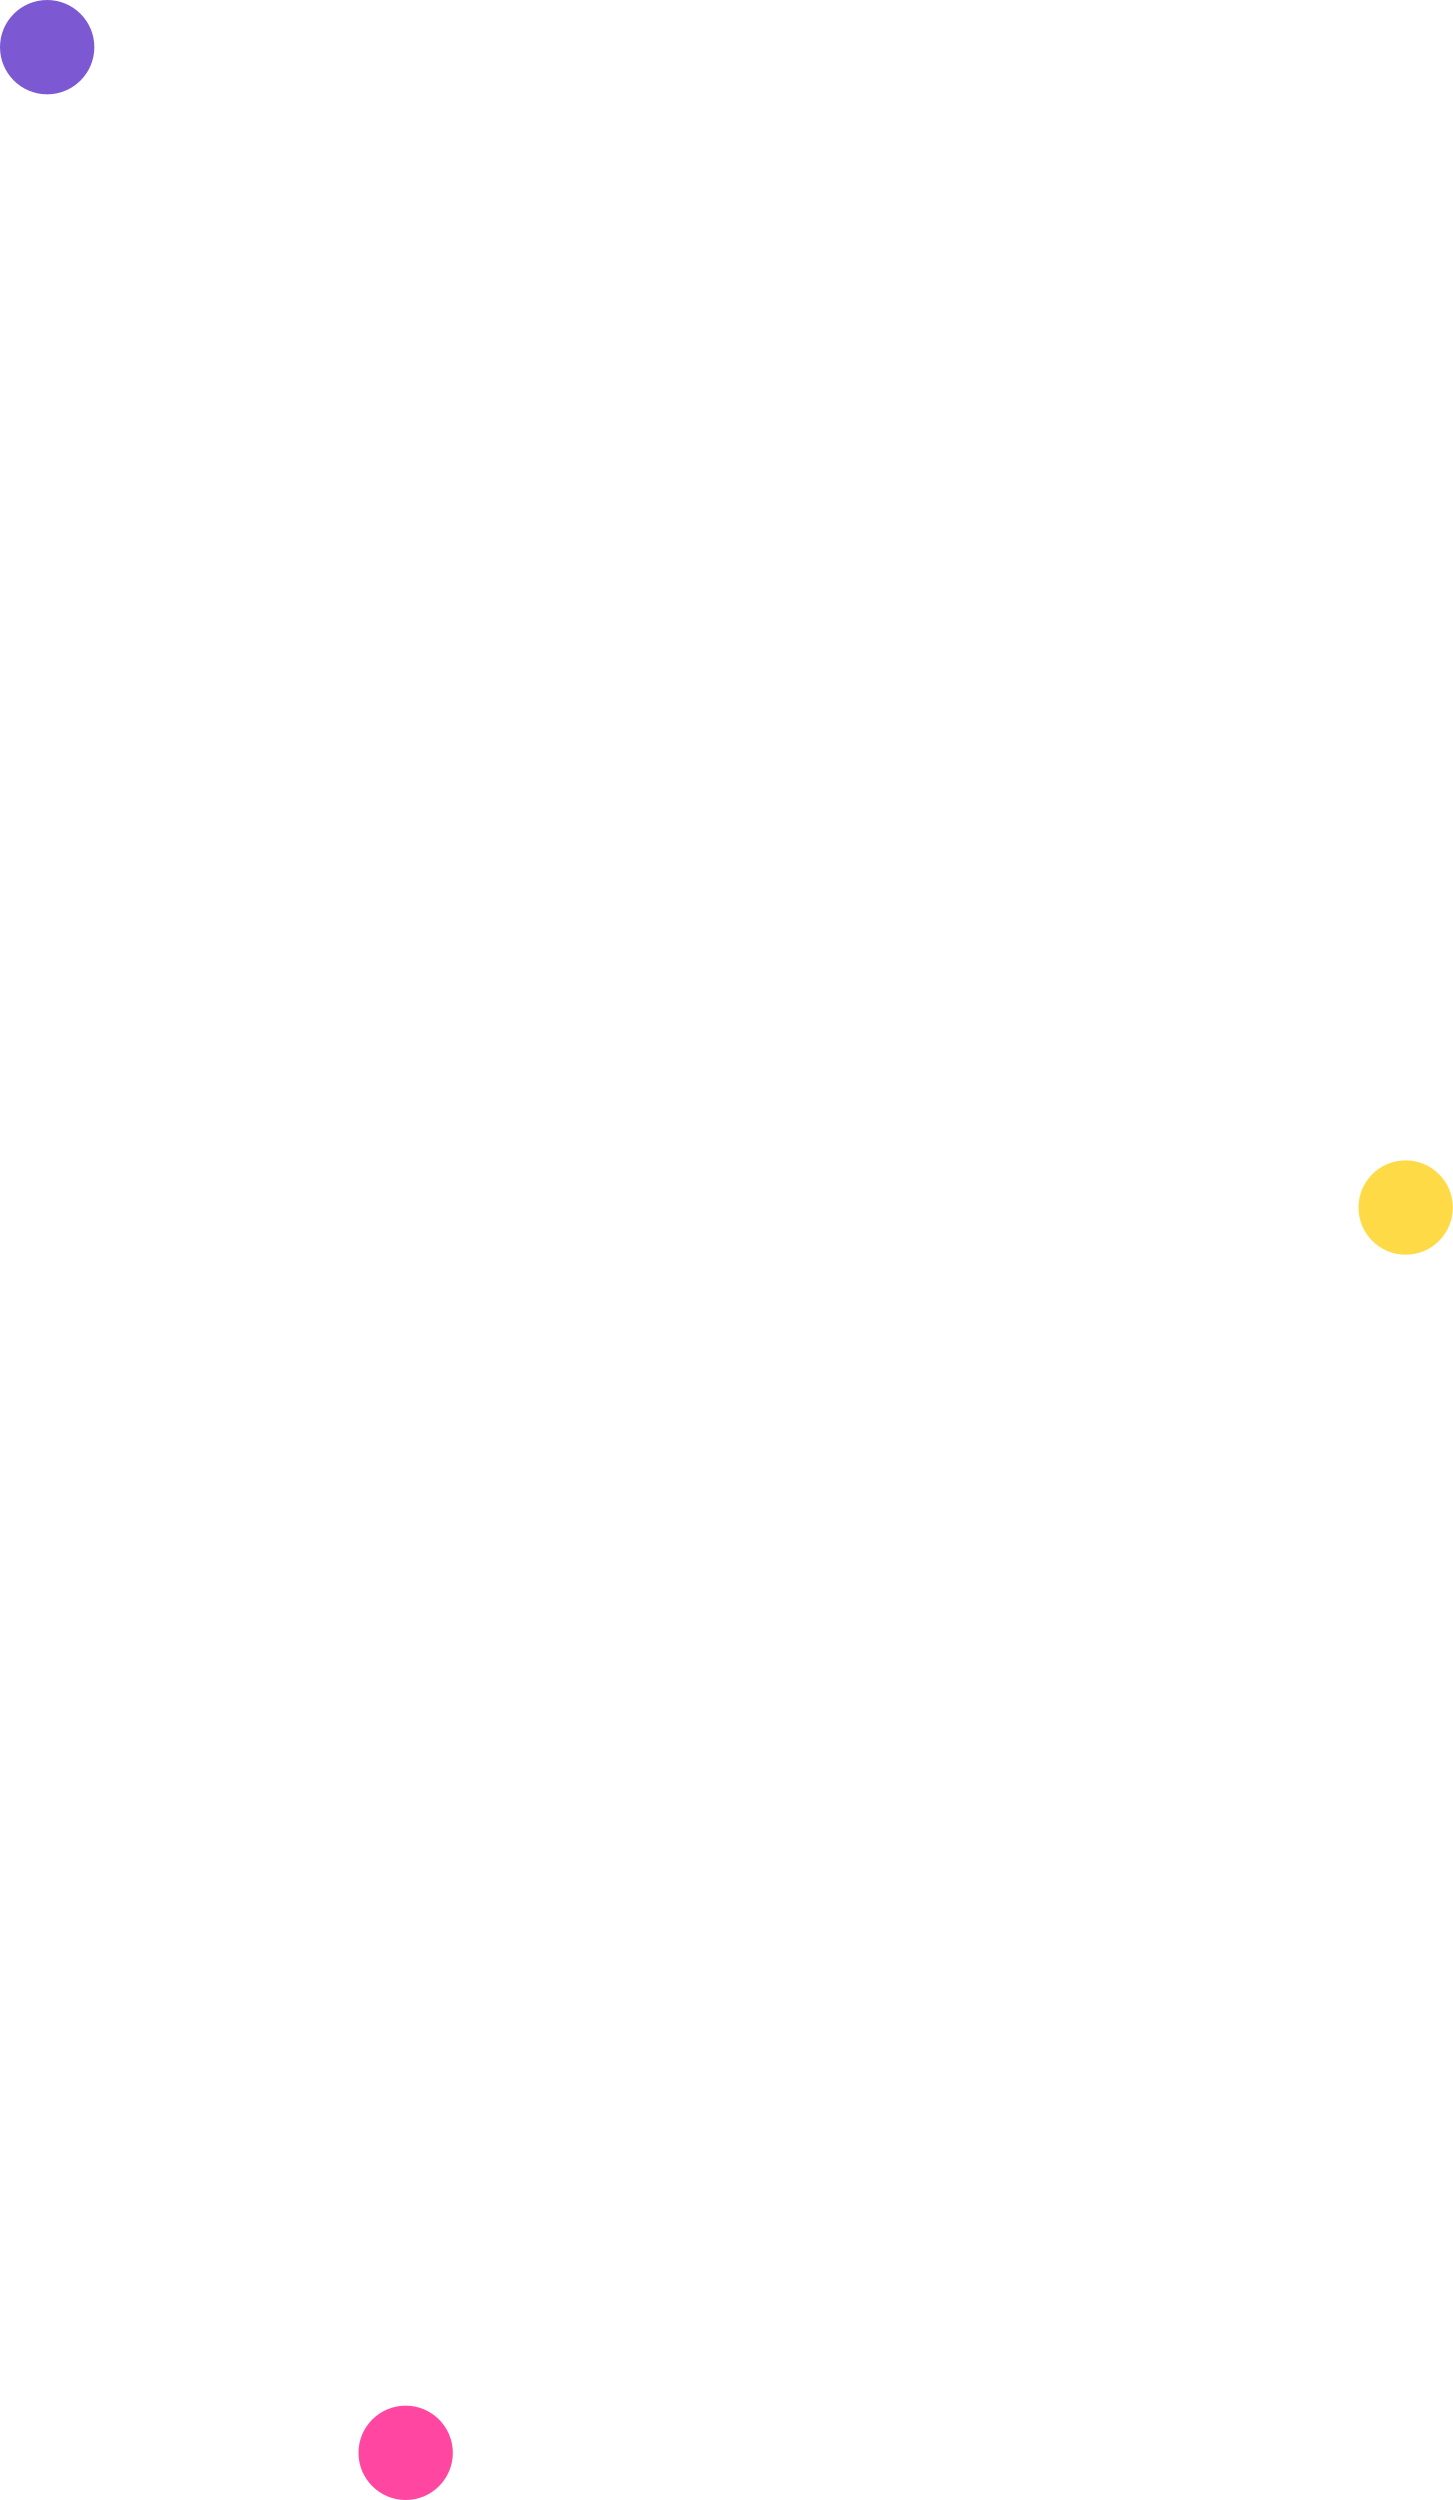
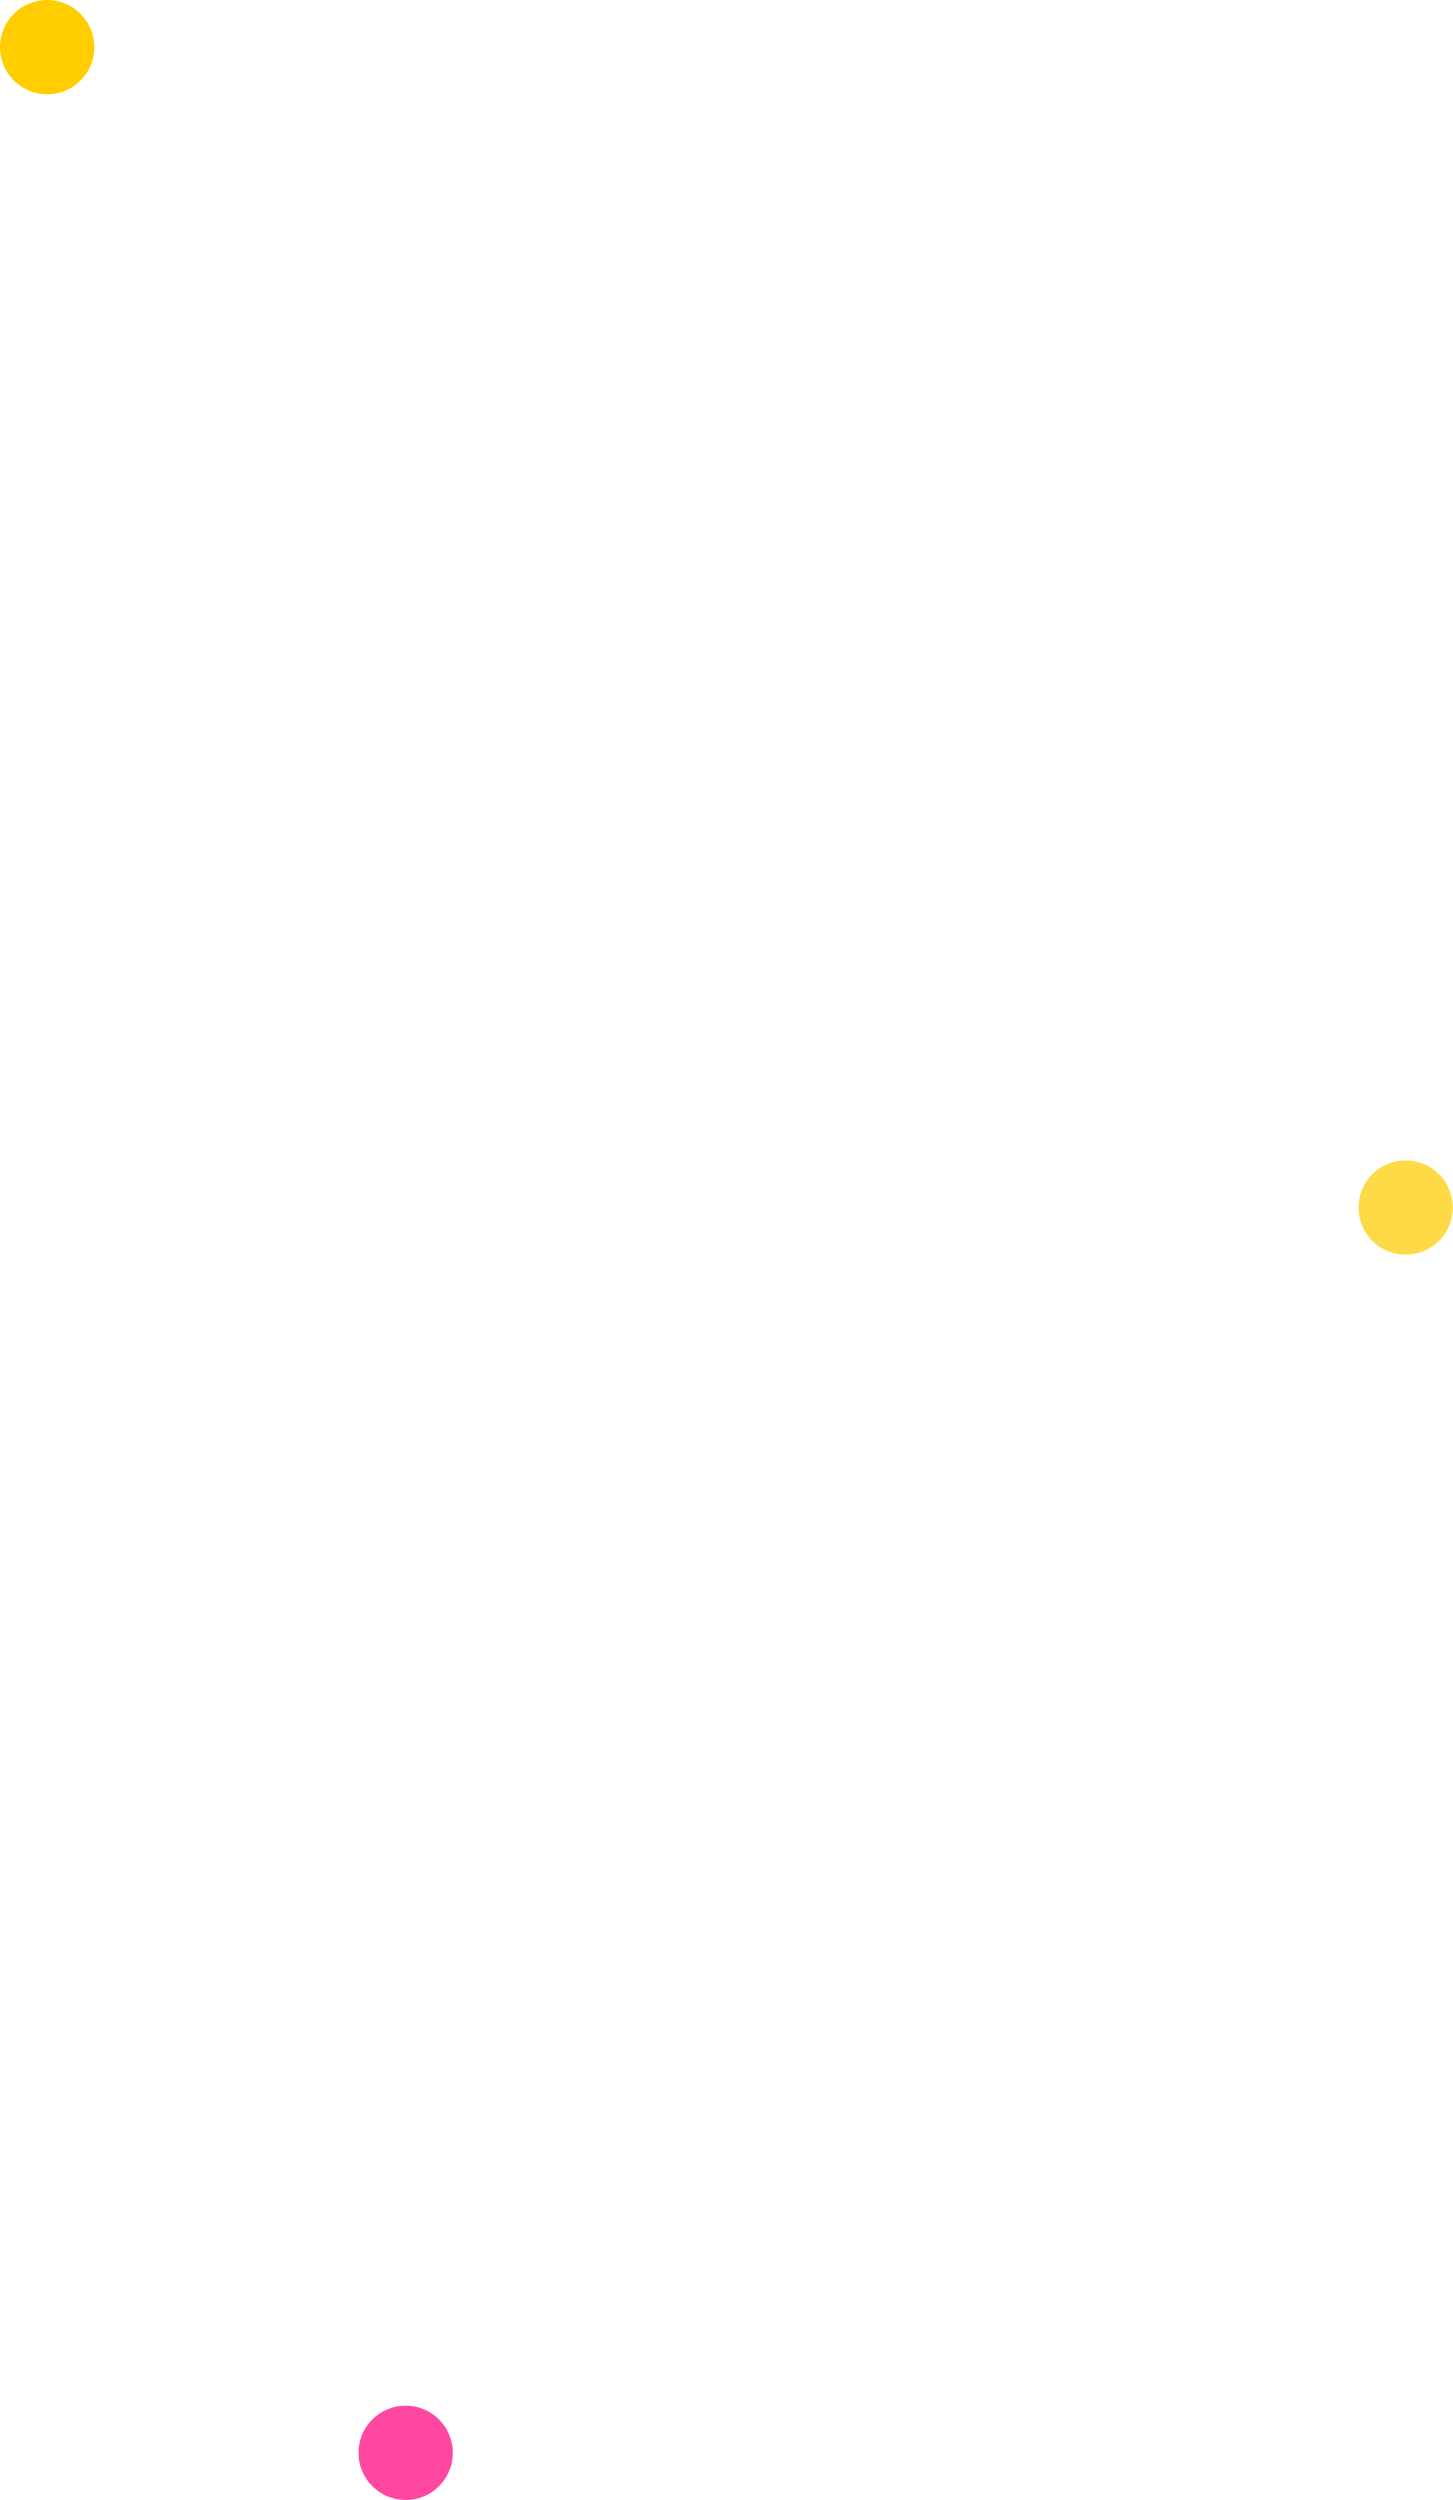
<svg xmlns="http://www.w3.org/2000/svg" width="154" height="265" fill="none">
-   <circle cx="5" cy="5" r="5" fill="#7C58D3" />
+   <circle cx="5" cy="5" r="5" fill="#FFCD00" />
  <circle cx="43" cy="260" r="5" fill="#FF47A2" />
  <circle cx="149" cy="128" r="5" fill="#FFDA47" />
</svg>
